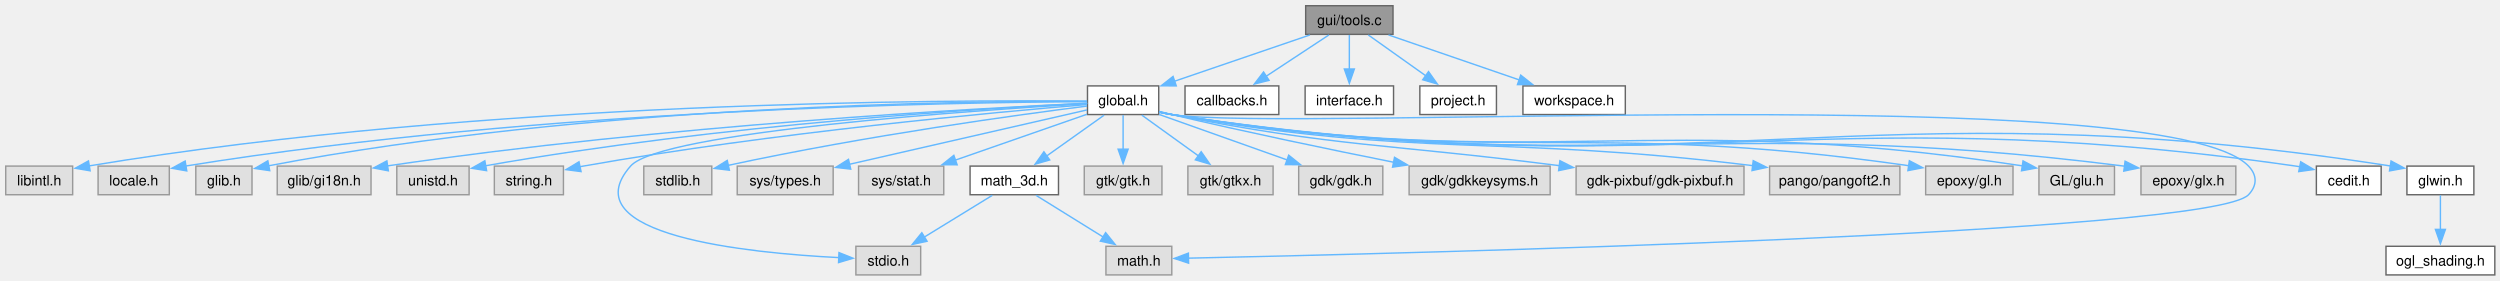
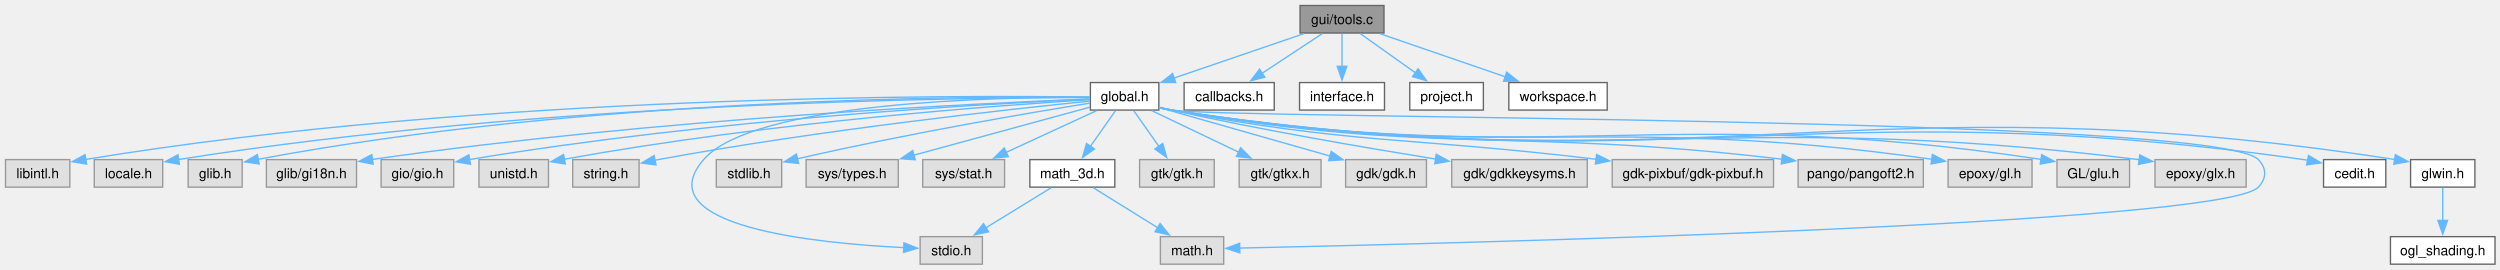
- <svg xmlns="http://www.w3.org/2000/svg" xmlns:xlink="http://www.w3.org/1999/xlink" width="1746pt" height="196pt" viewBox="0.00 0.00 1746.00 196.00">
+ <svg xmlns="http://www.w3.org/2000/svg" xmlns:xlink="http://www.w3.org/1999/xlink" width="1817pt" height="196pt" viewBox="0.00 0.00 1817.00 196.00">
  <g id="graph0" class="graph" transform="scale(1 1) rotate(0) translate(4 192)">
    <g id="Node000001" class="node">
      <g id="a_Node000001">
        <a xlink:title="Callbacks for the toolbox dialog.">
-           <polygon fill="#999999" stroke="#666666" points="968.88,-188 907.88,-188 907.88,-168 968.88,-168 968.88,-188" />
-           <text xml:space="preserve" text-anchor="middle" x="938.38" y="-174.5" font-family="Helvetica,sans-Serif" font-size="10.00">gui/tools.c</text>
+           <polygon fill="#999999" stroke="#666666" points="1001.88,-188 940.88,-188 940.88,-168 1001.88,-168 1001.88,-188" />
+           <text xml:space="preserve" text-anchor="middle" x="971.38" y="-174.5" font-family="Helvetica,sans-Serif" font-size="10.00">gui/tools.c</text>
        </a>
      </g>
    </g>
    <g id="Node000002" class="node">
      <g id="a_Node000002">
        <a xlink:href="../../d2/d49/global_8h.html" target="_top" xlink:title="Global variable declarations   Global convenience function declarations   Global data structure defin...">
-           <polygon fill="white" stroke="#666666" points="805.25,-132 755.5,-132 755.5,-112 805.25,-112 805.25,-132" />
-           <text xml:space="preserve" text-anchor="middle" x="780.38" y="-118.5" font-family="Helvetica,sans-Serif" font-size="10.00">global.h</text>
+           <polygon fill="white" stroke="#666666" points="838.25,-132 788.5,-132 788.5,-112 838.25,-112 838.25,-132" />
+           <text xml:space="preserve" text-anchor="middle" x="813.38" y="-118.5" font-family="Helvetica,sans-Serif" font-size="10.00">global.h</text>
        </a>
      </g>
    </g>
    <g id="edge1_Node000001_Node000002" class="edge">
      <g id="a_edge1_Node000001_Node000002">
        <a xlink:title=" ">
-           <path fill="none" stroke="#63b8ff" d="M910.85,-167.59C884.63,-158.63 845,-145.09 816.29,-135.28" />
-           <polygon fill="#63b8ff" stroke="#63b8ff" points="817.52,-132 806.93,-132.08 815.26,-138.62 817.52,-132" />
+           <path fill="none" stroke="#63b8ff" d="M943.85,-167.59C917.63,-158.63 878,-145.09 849.29,-135.28" />
+           <polygon fill="#63b8ff" stroke="#63b8ff" points="850.52,-132 839.93,-132.08 848.26,-138.62 850.52,-132" />
+         </a>
+       </g>
+     </g>
+     <g id="Node000028" class="node">
+       <g id="a_Node000028">
+         <a xlink:href="../../dd/d49/callbacks_8h.html" target="_top" xlink:title="Callback declarations for main window.">
+           <polygon fill="white" stroke="#666666" points="922.12,-132 856.62,-132 856.62,-112 922.12,-112 922.12,-132" />
+           <text xml:space="preserve" text-anchor="middle" x="889.38" y="-118.5" font-family="Helvetica,sans-Serif" font-size="10.00">callbacks.h</text>
+         </a>
+       </g>
+     </g>
+     <g id="edge29_Node000001_Node000028" class="edge">
+       <g id="a_edge29_Node000001_Node000028">
+         <a xlink:title=" ">
+           <path fill="none" stroke="#63b8ff" d="M957.09,-167.59C944.94,-159.59 927.24,-147.93 912.98,-138.54" />
+           <polygon fill="#63b8ff" stroke="#63b8ff" points="915.31,-135.89 905.03,-133.31 911.46,-141.73 915.31,-135.89" />
+         </a>
+       </g>
+     </g>
+     <g id="Node000029" class="node">
+       <g id="a_Node000029">
+         <a xlink:href="../../d4/da9/interface_8h.html" target="_top" xlink:title="Messaging function declarations.">
+           <polygon fill="white" stroke="#666666" points="1002.25,-132 940.5,-132 940.5,-112 1002.25,-112 1002.25,-132" />
+           <text xml:space="preserve" text-anchor="middle" x="971.38" y="-118.5" font-family="Helvetica,sans-Serif" font-size="10.00">interface.h</text>
+         </a>
+       </g>
+     </g>
+     <g id="edge30_Node000001_Node000029" class="edge">
+       <g id="a_edge30_Node000001_Node000029">
+         <a xlink:title=" ">
+           <path fill="none" stroke="#63b8ff" d="M971.38,-167.59C971.38,-161.01 971.38,-151.96 971.38,-143.73" />
+           <polygon fill="#63b8ff" stroke="#63b8ff" points="974.88,-143.81 971.38,-133.81 967.88,-143.81 974.88,-143.81" />
+         </a>
+       </g>
+     </g>
+     <g id="Node000030" class="node">
+       <g id="a_Node000030">
+         <a xlink:href="../../dc/d8d/project_8h.html" target="_top" xlink:title="Function declarations for reading atomes project file   Function declarations for saving atomes proje...">
+           <polygon fill="white" stroke="#666666" points="1074.12,-132 1020.62,-132 1020.62,-112 1074.12,-112 1074.12,-132" />
+           <text xml:space="preserve" text-anchor="middle" x="1047.38" y="-118.5" font-family="Helvetica,sans-Serif" font-size="10.00">project.h</text>
+         </a>
+       </g>
+     </g>
+     <g id="edge31_Node000001_Node000030" class="edge">
+       <g id="a_edge31_Node000001_Node000030">
+         <a xlink:title=" ">
+           <path fill="none" stroke="#63b8ff" d="M984.61,-167.59C995.66,-159.74 1011.66,-148.38 1024.73,-139.09" />
+           <polygon fill="#63b8ff" stroke="#63b8ff" points="1026.68,-142 1032.8,-133.36 1022.62,-136.3 1026.68,-142" />
+         </a>
+       </g>
+     </g>
+     <g id="Node000031" class="node">
+       <g id="a_Node000031">
+         <a xlink:href="../../d4/de6/workspace_8h.html" target="_top" xlink:title="Function declarations for workspace managment.">
+           <polygon fill="white" stroke="#666666" points="1164.12,-132 1092.62,-132 1092.62,-112 1164.12,-112 1164.12,-132" />
+           <text xml:space="preserve" text-anchor="middle" x="1128.38" y="-118.5" font-family="Helvetica,sans-Serif" font-size="10.00">workspace.h</text>
+         </a>
+       </g>
+     </g>
+     <g id="edge32_Node000001_Node000031" class="edge">
+       <g id="a_edge32_Node000001_Node000031">
+         <a xlink:title=" ">
+           <path fill="none" stroke="#63b8ff" d="M998.72,-167.59C1024.01,-158.9 1061.83,-145.89 1090.11,-136.16" />
+           <polygon fill="#63b8ff" stroke="#63b8ff" points="1091.07,-139.53 1099.38,-132.97 1088.79,-132.91 1091.07,-139.53" />
+         </a>
+       </g>
+     </g>
+     <g id="Node000003" class="node">
+       <g id="a_Node000003">
+         <a xlink:title=" ">
+           <polygon fill="#e0e0e0" stroke="#999999" points="46.75,-76 0,-76 0,-56 46.75,-56 46.75,-76" />
+           <text xml:space="preserve" text-anchor="middle" x="23.38" y="-62.5" font-family="Helvetica,sans-Serif" font-size="10.00">libintl.h</text>
+         </a>
+       </g>
+     </g>
+     <g id="edge2_Node000002_Node000003" class="edge">
+       <g id="a_edge2_Node000002_Node000003">
+         <a xlink:title=" ">
+           <path fill="none" stroke="#63b8ff" d="M788.29,-121.45C693.61,-122.77 348.98,-123.89 58.2,-76.13" />
+           <polygon fill="#63b8ff" stroke="#63b8ff" points="58.94,-72.7 48.5,-74.51 57.79,-79.61 58.94,-72.7" />
+         </a>
+       </g>
+     </g>
+     <g id="Node000004" class="node">
+       <g id="a_Node000004">
+         <a xlink:title=" ">
+           <polygon fill="#e0e0e0" stroke="#999999" points="114.25,-76 64.5,-76 64.5,-56 114.25,-56 114.25,-76" />
+           <text xml:space="preserve" text-anchor="middle" x="89.38" y="-62.5" font-family="Helvetica,sans-Serif" font-size="10.00">locale.h</text>
+         </a>
+       </g>
+     </g>
+     <g id="edge3_Node000002_Node000004" class="edge">
+       <g id="a_edge3_Node000002_Node000004">
+         <a xlink:title=" ">
+           <path fill="none" stroke="#63b8ff" d="M788.11,-121.11C698.77,-121.13 389.4,-118.09 125.84,-76.07" />
+           <polygon fill="#63b8ff" stroke="#63b8ff" points="126.43,-72.62 116,-74.48 125.31,-79.53 126.43,-72.62" />
+         </a>
+       </g>
+     </g>
+     <g id="Node000005" class="node">
+       <g id="a_Node000005">
+         <a xlink:title=" ">
+           <polygon fill="#e0e0e0" stroke="#999999" points="172,-76 132.75,-76 132.75,-56 172,-56 172,-76" />
+           <text xml:space="preserve" text-anchor="middle" x="152.38" y="-62.5" font-family="Helvetica,sans-Serif" font-size="10.00">glib.h</text>
+         </a>
+       </g>
+     </g>
+     <g id="edge4_Node000002_Node000005" class="edge">
+       <g id="a_edge4_Node000002_Node000005">
+         <a xlink:title=" ">
+           <path fill="none" stroke="#63b8ff" d="M788.06,-121.36C703.32,-122.13 421.91,-121.05 183.38,-76.18" />
+           <polygon fill="#63b8ff" stroke="#63b8ff" points="184.38,-72.8 173.9,-74.36 183.06,-79.68 184.38,-72.8" />
+         </a>
+       </g>
+     </g>
+     <g id="Node000006" class="node">
+       <g id="a_Node000006">
+         <a xlink:title=" ">
+           <polygon fill="#e0e0e0" stroke="#999999" points="255.12,-76 189.62,-76 189.62,-56 255.12,-56 255.12,-76" />
+           <text xml:space="preserve" text-anchor="middle" x="222.38" y="-62.5" font-family="Helvetica,sans-Serif" font-size="10.00">glib/gi18n.h</text>
+         </a>
+       </g>
+     </g>
+     <g id="edge5_Node000002_Node000006" class="edge">
+       <g id="a_edge5_Node000002_Node000006">
+         <a xlink:title=" ">
+           <path fill="none" stroke="#63b8ff" d="M788.07,-120.09C711.2,-117.08 473.5,-105.98 266.4,-76.1" />
+           <polygon fill="#63b8ff" stroke="#63b8ff" points="267.22,-72.68 256.81,-74.7 266.2,-79.61 267.22,-72.68" />
+         </a>
+       </g>
+     </g>
+     <g id="Node000007" class="node">
+       <g id="a_Node000007">
+         <a xlink:title=" ">
+           <polygon fill="#e0e0e0" stroke="#999999" points="325.75,-76 273,-76 273,-56 325.75,-56 325.75,-76" />
+           <text xml:space="preserve" text-anchor="middle" x="299.38" y="-62.5" font-family="Helvetica,sans-Serif" font-size="10.00">gio/gio.h</text>
+         </a>
+       </g>
+     </g>
+     <g id="edge6_Node000002_Node000007" class="edge">
+       <g id="a_edge6_Node000002_Node000007">
+         <a xlink:title=" ">
+           <path fill="none" stroke="#63b8ff" d="M788.06,-119.97C717.99,-116.82 515.42,-105.8 337.18,-76.03" />
+           <polygon fill="#63b8ff" stroke="#63b8ff" points="337.95,-72.61 327.51,-74.39 336.78,-79.51 337.95,-72.61" />
+         </a>
+       </g>
+     </g>
+     <g id="Node000008" class="node">
+       <g id="a_Node000008">
+         <a xlink:title=" ">
+           <polygon fill="#e0e0e0" stroke="#999999" points="394.62,-76 344.12,-76 344.12,-56 394.62,-56 394.62,-76" />
+           <text xml:space="preserve" text-anchor="middle" x="369.38" y="-62.5" font-family="Helvetica,sans-Serif" font-size="10.00">unistd.h</text>
+         </a>
+       </g>
+     </g>
+     <g id="edge7_Node000002_Node000008" class="edge">
+       <g id="a_edge7_Node000002_Node000008">
+         <a xlink:title=" ">
+           <path fill="none" stroke="#63b8ff" d="M788.23,-119.55C725.36,-115.66 556.22,-103.48 406.13,-76.27" />
+           <polygon fill="#63b8ff" stroke="#63b8ff" points="406.86,-72.84 396.39,-74.47 405.59,-79.73 406.86,-72.84" />
+         </a>
+       </g>
+     </g>
+     <g id="Node000009" class="node">
+       <g id="a_Node000009">
+         <a xlink:title=" ">
+           <polygon fill="#e0e0e0" stroke="#999999" points="460.5,-76 412.25,-76 412.25,-56 460.5,-56 460.5,-76" />
+           <text xml:space="preserve" text-anchor="middle" x="436.38" y="-62.5" font-family="Helvetica,sans-Serif" font-size="10.00">string.h</text>
+         </a>
+       </g>
+     </g>
+     <g id="edge8_Node000002_Node000009" class="edge">
+       <g id="a_edge8_Node000002_Node000009">
+         <a xlink:title=" ">
+           <path fill="none" stroke="#63b8ff" d="M788.15,-118.53C731.67,-112.81 590.86,-97.47 474.38,-76 473.55,-75.85 472.72,-75.69 471.88,-75.53" />
+           <polygon fill="#63b8ff" stroke="#63b8ff" points="472.82,-72.15 462.31,-73.49 471.36,-78.99 472.82,-72.15" />
+         </a>
+       </g>
+     </g>
+     <g id="Node000010" class="node">
+       <g id="a_Node000010">
+         <a xlink:title=" ">
+           <polygon fill="#e0e0e0" stroke="#999999" points="710,-20 664.75,-20 664.75,0 710,0 710,-20" />
+           <text xml:space="preserve" text-anchor="middle" x="687.38" y="-6.5" font-family="Helvetica,sans-Serif" font-size="10.00">stdio.h</text>
+         </a>
+       </g>
+     </g>
+     <g id="edge9_Node000002_Node000010" class="edge">
+       <g id="a_edge9_Node000002_Node000010">
+         <a xlink:title=" ">
+           <path fill="none" stroke="#63b8ff" d="M788.03,-121.31C721.35,-121.52 543.7,-118.06 507.38,-76 465.35,-27.34 589.73,-15.1 652.94,-12.03" />
+           <polygon fill="#63b8ff" stroke="#63b8ff" points="652.98,-15.53 662.83,-11.61 652.69,-8.54 652.98,-15.53" />
+         </a>
+       </g>
+     </g>
+     <g id="Node000011" class="node">
+       <g id="a_Node000011">
+         <a xlink:title=" ">
+           <polygon fill="#e0e0e0" stroke="#999999" points="564.12,-76 516.62,-76 516.62,-56 564.12,-56 564.12,-76" />
+           <text xml:space="preserve" text-anchor="middle" x="540.38" y="-62.5" font-family="Helvetica,sans-Serif" font-size="10.00">stdlib.h</text>
+         </a>
+       </g>
+     </g>
+     <g id="edge10_Node000002_Node000011" class="edge">
+       <g id="a_edge10_Node000002_Node000011">
+         <a xlink:title=" ">
+           <path fill="none" stroke="#63b8ff" d="M788.24,-117.07C746.13,-110.32 658.47,-95.58 575.56,-76.6" />
+           <polygon fill="#63b8ff" stroke="#63b8ff" points="576.43,-73.21 565.9,-74.36 574.85,-80.03 576.43,-73.21" />
+         </a>
+       </g>
+     </g>
+     <g id="Node000012" class="node">
+       <g id="a_Node000012">
+         <a xlink:title=" ">
+           <polygon fill="#e0e0e0" stroke="#999999" points="648.88,-76 581.88,-76 581.88,-56 648.88,-56 648.88,-76" />
+           <text xml:space="preserve" text-anchor="middle" x="615.38" y="-62.5" font-family="Helvetica,sans-Serif" font-size="10.00">sys/types.h</text>
+         </a>
+       </g>
+     </g>
+     <g id="edge11_Node000002_Node000012" class="edge">
+       <g id="a_edge11_Node000002_Node000012">
+         <a xlink:title=" ">
+           <path fill="none" stroke="#63b8ff" d="M788.3,-114.16C756.12,-105.39 699.74,-90.01 660.13,-79.21" />
+           <polygon fill="#63b8ff" stroke="#63b8ff" points="661.21,-75.87 650.64,-76.62 659.37,-82.63 661.21,-75.87" />
+         </a>
+       </g>
+     </g>
+     <g id="Node000013" class="node">
+       <g id="a_Node000013">
+         <a xlink:title=" ">
+           <polygon fill="#e0e0e0" stroke="#999999" points="726.12,-76 666.62,-76 666.62,-56 726.12,-56 726.12,-76" />
+           <text xml:space="preserve" text-anchor="middle" x="696.38" y="-62.5" font-family="Helvetica,sans-Serif" font-size="10.00">sys/stat.h</text>
+         </a>
+       </g>
+     </g>
+     <g id="edge12_Node000002_Node000013" class="edge">
+       <g id="a_edge12_Node000002_Node000013">
+         <a xlink:title=" ">
+           <path fill="none" stroke="#63b8ff" d="M793,-111.59C774.82,-103.21 747.95,-90.8 727.16,-81.21" />
+           <polygon fill="#63b8ff" stroke="#63b8ff" points="728.83,-78.13 718.29,-77.11 725.9,-84.48 728.83,-78.13" />
+         </a>
+       </g>
+     </g>
+     <g id="Node000014" class="node">
+       <g id="a_Node000014">
+         <a xlink:title=" ">
+           <polygon fill="#e0e0e0" stroke="#999999" points="885.38,-20 839.38,-20 839.38,0 885.38,0 885.38,-20" />
+           <text xml:space="preserve" text-anchor="middle" x="862.38" y="-6.5" font-family="Helvetica,sans-Serif" font-size="10.00">math.h</text>
+         </a>
+       </g>
+     </g>
+     <g id="edge13_Node000002_Node000014" class="edge">
+       <g id="a_edge13_Node000002_Node000014">
+         <a xlink:title=" ">
+           <path fill="none" stroke="#63b8ff" d="M838.5,-113.71C841.47,-113.04 844.48,-112.44 847.38,-112 890.8,-105.34 1607.02,-107.77 1637.38,-76 1643.52,-69.57 1643.48,-62.46 1637.38,-56 1611.62,-28.71 1043.99,-14.84 896.92,-11.7" />
+           <polygon fill="#63b8ff" stroke="#63b8ff" points="897.12,-8.2 887.05,-11.49 896.97,-15.2 897.12,-8.2" />
+         </a>
+       </g>
+     </g>
+     <g id="Node000015" class="node">
+       <g id="a_Node000015">
+         <a xlink:title=" ">
+           <polygon fill="#e0e0e0" stroke="#999999" points="878.5,-76 824.25,-76 824.25,-56 878.5,-56 878.5,-76" />
+           <text xml:space="preserve" text-anchor="middle" x="851.38" y="-62.5" font-family="Helvetica,sans-Serif" font-size="10.00">gtk/gtk.h</text>
+         </a>
+       </g>
+     </g>
+     <g id="edge14_Node000002_Node000015" class="edge">
+       <g id="a_edge14_Node000002_Node000015">
+         <a xlink:title=" ">
+           <path fill="none" stroke="#63b8ff" d="M819.99,-111.59C825.06,-104.39 832.21,-94.23 838.4,-85.43" />
+           <polygon fill="#63b8ff" stroke="#63b8ff" points="841.07,-87.73 843.96,-77.54 835.34,-83.7 841.07,-87.73" />
+         </a>
+       </g>
+     </g>
+     <g id="Node000016" class="node">
+       <g id="a_Node000016">
+         <a xlink:title=" ">
+           <polygon fill="#e0e0e0" stroke="#999999" points="956.12,-76 896.62,-76 896.62,-56 956.12,-56 956.12,-76" />
+           <text xml:space="preserve" text-anchor="middle" x="926.38" y="-62.5" font-family="Helvetica,sans-Serif" font-size="10.00">gtk/gtkx.h</text>
+         </a>
+       </g>
+     </g>
+     <g id="edge15_Node000002_Node000016" class="edge">
+       <g id="a_edge15_Node000002_Node000016">
+         <a xlink:title=" ">
+           <path fill="none" stroke="#63b8ff" d="M833.06,-111.59C850.53,-103.24 876.33,-90.92 896.37,-81.34" />
+           <polygon fill="#63b8ff" stroke="#63b8ff" points="897.66,-84.6 905.17,-77.13 894.64,-78.29 897.66,-84.6" />
+         </a>
+       </g>
+     </g>
+     <g id="Node000017" class="node">
+       <g id="a_Node000017">
+         <a xlink:title=" ">
+           <polygon fill="#e0e0e0" stroke="#999999" points="1032.75,-76 974,-76 974,-56 1032.75,-56 1032.75,-76" />
+           <text xml:space="preserve" text-anchor="middle" x="1003.38" y="-62.5" font-family="Helvetica,sans-Serif" font-size="10.00">gdk/gdk.h</text>
+         </a>
+       </g>
+     </g>
+     <g id="edge16_Node000002_Node000017" class="edge">
+       <g id="a_edge16_Node000002_Node000017">
+         <a xlink:title=" ">
+           <path fill="none" stroke="#63b8ff" d="M838.61,-113.83C870.39,-104.79 925.41,-89.16 963.06,-78.46" />
+           <polygon fill="#63b8ff" stroke="#63b8ff" points="963.54,-81.96 972.2,-75.86 961.63,-75.23 963.54,-81.96" />
+         </a>
+       </g>
+     </g>
+     <g id="Node000018" class="node">
+       <g id="a_Node000018">
+         <a xlink:title=" ">
+           <polygon fill="#e0e0e0" stroke="#999999" points="1149.62,-76 1051.12,-76 1051.12,-56 1149.62,-56 1149.62,-76" />
+           <text xml:space="preserve" text-anchor="middle" x="1100.38" y="-62.5" font-family="Helvetica,sans-Serif" font-size="10.00">gdk/gdkkeysyms.h</text>
+         </a>
+       </g>
+     </g>
+     <g id="edge17_Node000002_Node000018" class="edge">
+       <g id="a_edge17_Node000002_Node000018">
+         <a xlink:title=" ">
+           <path fill="none" stroke="#63b8ff" d="M838.57,-114.08C841.53,-113.34 844.51,-112.63 847.38,-112 912.58,-97.6 988.03,-84.65 1039.45,-76.39" />
+           <polygon fill="#63b8ff" stroke="#63b8ff" points="1039.87,-79.86 1049.19,-74.83 1038.77,-72.95 1039.87,-79.86" />
+         </a>
+       </g>
+     </g>
+     <g id="Node000019" class="node">
+       <g id="a_Node000019">
+         <a xlink:title=" ">
+           <polygon fill="#e0e0e0" stroke="#999999" points="1285,-76 1167.75,-76 1167.75,-56 1285,-56 1285,-76" />
+           <text xml:space="preserve" text-anchor="middle" x="1226.38" y="-62.5" font-family="Helvetica,sans-Serif" font-size="10.00">gdk-pixbuf/gdk-pixbuf.h</text>
+         </a>
+       </g>
+     </g>
+     <g id="edge18_Node000002_Node000019" class="edge">
+       <g id="a_edge18_Node000002_Node000019">
+         <a xlink:title=" ">
+           <path fill="none" stroke="#63b8ff" d="M838.53,-113.91C841.5,-113.2 844.5,-112.54 847.38,-112 980.49,-86.81 1018.31,-92.78 1156,-76.26" />
+           <polygon fill="#63b8ff" stroke="#63b8ff" points="1156.41,-79.73 1165.91,-75.05 1155.56,-72.79 1156.41,-79.73" />
+         </a>
+       </g>
+     </g>
+     <g id="Node000020" class="node">
+       <g id="a_Node000020">
+         <a xlink:title=" ">
+           <polygon fill="#e0e0e0" stroke="#999999" points="1393.88,-76 1302.88,-76 1302.88,-56 1393.88,-56 1393.88,-76" />
+           <text xml:space="preserve" text-anchor="middle" x="1348.38" y="-62.5" font-family="Helvetica,sans-Serif" font-size="10.00">pango/pangoft2.h</text>
+         </a>
+       </g>
+     </g>
+     <g id="edge19_Node000002_Node000020" class="edge">
+       <g id="a_edge19_Node000002_Node000020">
+         <a xlink:title=" ">
+           <path fill="none" stroke="#63b8ff" d="M838.52,-113.81C841.49,-113.12 844.49,-112.49 847.38,-112 1040.18,-78.99 1094.56,-99.61 1291.15,-76.3" />
+           <polygon fill="#63b8ff" stroke="#63b8ff" points="1291.45,-79.78 1300.95,-75.11 1290.61,-72.84 1291.45,-79.78" />
+         </a>
+       </g>
+     </g>
+     <g id="Node000021" class="node">
+       <g id="a_Node000021">
+         <a xlink:title=" ">
+           <polygon fill="#e0e0e0" stroke="#999999" points="1472.88,-76 1411.88,-76 1411.88,-56 1472.88,-56 1472.88,-76" />
+           <text xml:space="preserve" text-anchor="middle" x="1442.38" y="-62.5" font-family="Helvetica,sans-Serif" font-size="10.00">epoxy/gl.h</text>
+         </a>
+       </g>
+     </g>
+     <g id="edge20_Node000002_Node000021" class="edge">
+       <g id="a_edge20_Node000002_Node000021">
+         <a xlink:title=" ">
+           <path fill="none" stroke="#63b8ff" d="M838.51,-113.77C841.48,-113.08 844.48,-112.47 847.38,-112 1088.07,-72.73 1156.31,-110.77 1400.02,-76.27" />
+           <polygon fill="#63b8ff" stroke="#63b8ff" points="1400.49,-79.74 1409.88,-74.85 1399.49,-72.81 1400.49,-79.74" />
+         </a>
+       </g>
+     </g>
+     <g id="Node000022" class="node">
+       <g id="a_Node000022">
+         <a xlink:title=" ">
+           <polygon fill="#e0e0e0" stroke="#999999" points="1543.75,-76 1491,-76 1491,-56 1543.75,-56 1543.75,-76" />
+           <text xml:space="preserve" text-anchor="middle" x="1517.38" y="-62.5" font-family="Helvetica,sans-Serif" font-size="10.00">GL/glu.h</text>
+         </a>
+       </g>
+     </g>
+     <g id="edge21_Node000002_Node000022" class="edge">
+       <g id="a_edge21_Node000002_Node000022">
+         <a xlink:title=" ">
+           <path fill="none" stroke="#63b8ff" d="M838.5,-113.74C841.48,-113.06 844.48,-112.46 847.38,-112 1122.86,-68.19 1201,-118.06 1479.46,-76.15" />
+           <polygon fill="#63b8ff" stroke="#63b8ff" points="1479.88,-79.63 1489.24,-74.65 1478.82,-72.71 1479.88,-79.63" />
+         </a>
+       </g>
+     </g>
+     <g id="Node000023" class="node">
+       <g id="a_Node000023">
+         <a xlink:title=" ">
+           <polygon fill="#e0e0e0" stroke="#999999" points="1628.5,-76 1562.25,-76 1562.25,-56 1628.5,-56 1628.5,-76" />
+           <text xml:space="preserve" text-anchor="middle" x="1595.38" y="-62.5" font-family="Helvetica,sans-Serif" font-size="10.00">epoxy/glx.h</text>
+         </a>
+       </g>
+     </g>
+     <g id="edge22_Node000002_Node000023" class="edge">
+       <g id="a_edge22_Node000002_Node000023">
+         <a xlink:title=" ">
+           <path fill="none" stroke="#63b8ff" d="M838.5,-113.73C841.47,-113.05 844.48,-112.45 847.38,-112 1153.73,-64.16 1239.23,-115.04 1550.94,-75.92" />
+           <polygon fill="#63b8ff" stroke="#63b8ff" points="1551.15,-79.42 1560.63,-74.68 1550.26,-72.48 1551.15,-79.42" />
+         </a>
+       </g>
+     </g>
+     <g id="Node000024" class="node">
+       <g id="a_Node000024">
+         <a xlink:href="../../dc/db0/math__3d_8h.html" target="_top" xlink:title="Functions for OpenGL math.">
+           <polygon fill="white" stroke="#666666" points="806.25,-76 744.5,-76 744.5,-56 806.25,-56 806.25,-76" />
+           <text xml:space="preserve" text-anchor="middle" x="775.38" y="-62.5" font-family="Helvetica,sans-Serif" font-size="10.00">math_3d.h</text>
+         </a>
+       </g>
+     </g>
+     <g id="edge23_Node000002_Node000024" class="edge">
+       <g id="a_edge23_Node000002_Node000024">
+         <a xlink:title=" ">
+           <path fill="none" stroke="#63b8ff" d="M806.76,-111.59C801.69,-104.39 794.54,-94.23 788.35,-85.43" />
+           <polygon fill="#63b8ff" stroke="#63b8ff" points="791.41,-83.7 782.79,-77.54 785.68,-87.73 791.41,-83.7" />
+         </a>
+       </g>
+     </g>
+     <g id="Node000025" class="node">
+       <g id="a_Node000025">
+         <a xlink:href="../../d7/d21/cedit_8h.html" target="_top" xlink:title="Variable declarations for the curve layout edition window.">
+           <polygon fill="white" stroke="#666666" points="1730,-76 1684.75,-76 1684.75,-56 1730,-56 1730,-76" />
+           <text xml:space="preserve" text-anchor="middle" x="1707.38" y="-62.5" font-family="Helvetica,sans-Serif" font-size="10.00">cedit.h</text>
+         </a>
+       </g>
+     </g>
+     <g id="edge26_Node000002_Node000025" class="edge">
+       <g id="a_edge26_Node000002_Node000025">
+         <a xlink:title=" ">
+           <path fill="none" stroke="#63b8ff" d="M838.5,-113.71C841.47,-113.03 844.48,-112.44 847.38,-112 1209.32,-56.84 1307.89,-127.51 1670.38,-76 1671.38,-75.86 1672.39,-75.7 1673.41,-75.53" />
+           <polygon fill="#63b8ff" stroke="#63b8ff" points="1673.82,-79.02 1682.93,-73.62 1672.44,-72.16 1673.82,-79.02" />
+         </a>
+       </g>
+     </g>
+     <g id="Node000026" class="node">
+       <g id="a_Node000026">
+         <a xlink:href="../../da/d7e/glwin_8h.html" target="_top" xlink:title="Variable declarations related the OpenGL window   Data structure declarations related the OpenGL wind...">
+           <polygon fill="white" stroke="#666666" points="1794.75,-76 1748,-76 1748,-56 1794.75,-56 1794.75,-76" />
+           <text xml:space="preserve" text-anchor="middle" x="1771.38" y="-62.5" font-family="Helvetica,sans-Serif" font-size="10.00">glwin.h</text>
+         </a>
+       </g>
+     </g>
+     <g id="edge27_Node000002_Node000026" class="edge">
+       <g id="a_edge27_Node000002_Node000026">
+         <a xlink:title=" ">
+           <path fill="none" stroke="#63b8ff" d="M838.5,-113.7C841.47,-113.03 844.48,-112.44 847.38,-112 1235.98,-53.45 1345.42,-136.53 1736.39,-76.09" />
+           <polygon fill="#63b8ff" stroke="#63b8ff" points="1736.92,-79.55 1746.25,-74.55 1735.83,-72.64 1736.92,-79.55" />
+         </a>
+       </g>
+     </g>
+     <g id="edge25_Node000024_Node000010" class="edge">
+       <g id="a_edge25_Node000024_Node000010">
+         <a xlink:title=" ">
+           <path fill="none" stroke="#63b8ff" d="M760.05,-55.59C746.88,-47.51 727.64,-35.71 712.27,-26.27" />
+           <polygon fill="#63b8ff" stroke="#63b8ff" points="714.47,-23.52 704.11,-21.27 710.81,-29.48 714.47,-23.52" />
+         </a>
+       </g>
+     </g>
+     <g id="edge24_Node000024_Node000014" class="edge">
+       <g id="a_edge24_Node000024_Node000014">
+         <a xlink:title=" ">
+           <path fill="none" stroke="#63b8ff" d="M790.53,-55.59C803.42,-47.59 822.21,-35.93 837.33,-26.54" />
+           <polygon fill="#63b8ff" stroke="#63b8ff" points="839.17,-29.53 845.82,-21.28 835.47,-23.58 839.17,-29.53" />
        </a>
      </g>
    </g>
    <g id="Node000027" class="node">
      <g id="a_Node000027">
-         <a xlink:href="../../dd/d49/callbacks_8h.html" target="_top" xlink:title="Callback declarations for main window.">
-           <polygon fill="white" stroke="#666666" points="889.12,-132 823.62,-132 823.62,-112 889.12,-112 889.12,-132" />
-           <text xml:space="preserve" text-anchor="middle" x="856.38" y="-118.5" font-family="Helvetica,sans-Serif" font-size="10.00">callbacks.h</text>
-         </a>
-       </g>
-     </g>
-     <g id="edge28_Node000001_Node000027" class="edge">
-       <g id="a_edge28_Node000001_Node000027">
-         <a xlink:title=" ">
-           <path fill="none" stroke="#63b8ff" d="M924.09,-167.59C911.94,-159.59 894.24,-147.93 879.98,-138.54" />
-           <polygon fill="#63b8ff" stroke="#63b8ff" points="882.31,-135.89 872.03,-133.31 878.46,-141.73 882.31,-135.89" />
-         </a>
-       </g>
-     </g>
-     <g id="Node000028" class="node">
-       <g id="a_Node000028">
-         <a xlink:href="../../d4/da9/interface_8h.html" target="_top" xlink:title="Messaging function declarations.">
-           <polygon fill="white" stroke="#666666" points="969.25,-132 907.5,-132 907.5,-112 969.25,-112 969.25,-132" />
-           <text xml:space="preserve" text-anchor="middle" x="938.38" y="-118.5" font-family="Helvetica,sans-Serif" font-size="10.00">interface.h</text>
-         </a>
-       </g>
-     </g>
-     <g id="edge29_Node000001_Node000028" class="edge">
-       <g id="a_edge29_Node000001_Node000028">
-         <a xlink:title=" ">
-           <path fill="none" stroke="#63b8ff" d="M938.38,-167.59C938.38,-161.01 938.38,-151.96 938.38,-143.73" />
-           <polygon fill="#63b8ff" stroke="#63b8ff" points="941.88,-143.81 938.38,-133.81 934.88,-143.81 941.88,-143.81" />
-         </a>
-       </g>
-     </g>
-     <g id="Node000029" class="node">
-       <g id="a_Node000029">
-         <a xlink:href="../../dc/d8d/project_8h.html" target="_top" xlink:title="Function declarations for reading atomes project file   Function declarations for saving atomes proje...">
-           <polygon fill="white" stroke="#666666" points="1041.12,-132 987.62,-132 987.62,-112 1041.12,-112 1041.12,-132" />
-           <text xml:space="preserve" text-anchor="middle" x="1014.38" y="-118.5" font-family="Helvetica,sans-Serif" font-size="10.00">project.h</text>
-         </a>
-       </g>
-     </g>
-     <g id="edge30_Node000001_Node000029" class="edge">
-       <g id="a_edge30_Node000001_Node000029">
-         <a xlink:title=" ">
-           <path fill="none" stroke="#63b8ff" d="M951.61,-167.59C962.66,-159.74 978.66,-148.38 991.73,-139.09" />
-           <polygon fill="#63b8ff" stroke="#63b8ff" points="993.68,-142 999.8,-133.36 989.62,-136.3 993.68,-142" />
-         </a>
-       </g>
-     </g>
-     <g id="Node000030" class="node">
-       <g id="a_Node000030">
-         <a xlink:href="../../d4/de6/workspace_8h.html" target="_top" xlink:title="Function declarations for workspace managment.">
-           <polygon fill="white" stroke="#666666" points="1131.12,-132 1059.62,-132 1059.62,-112 1131.12,-112 1131.12,-132" />
-           <text xml:space="preserve" text-anchor="middle" x="1095.38" y="-118.5" font-family="Helvetica,sans-Serif" font-size="10.00">workspace.h</text>
-         </a>
-       </g>
-     </g>
-     <g id="edge31_Node000001_Node000030" class="edge">
-       <g id="a_edge31_Node000001_Node000030">
-         <a xlink:title=" ">
-           <path fill="none" stroke="#63b8ff" d="M965.72,-167.59C991.01,-158.9 1028.83,-145.89 1057.11,-136.16" />
-           <polygon fill="#63b8ff" stroke="#63b8ff" points="1058.07,-139.53 1066.38,-132.97 1055.79,-132.91 1058.07,-139.53" />
-         </a>
-       </g>
-     </g>
-     <g id="Node000003" class="node">
-       <g id="a_Node000003">
-         <a xlink:title=" ">
-           <polygon fill="#e0e0e0" stroke="#999999" points="46.75,-76 0,-76 0,-56 46.75,-56 46.75,-76" />
-           <text xml:space="preserve" text-anchor="middle" x="23.38" y="-62.5" font-family="Helvetica,sans-Serif" font-size="10.00">libintl.h</text>
-         </a>
-       </g>
-     </g>
-     <g id="edge2_Node000002_Node000003" class="edge">
-       <g id="a_edge2_Node000002_Node000003">
-         <a xlink:title=" ">
-           <path fill="none" stroke="#63b8ff" d="M755.11,-121.36C662.81,-122.27 335.22,-122 58.09,-76.12" />
-           <polygon fill="#63b8ff" stroke="#63b8ff" points="58.95,-72.71 48.51,-74.5 57.79,-79.61 58.95,-72.71" />
-         </a>
-       </g>
-     </g>
-     <g id="Node000004" class="node">
-       <g id="a_Node000004">
-         <a xlink:title=" ">
-           <polygon fill="#e0e0e0" stroke="#999999" points="114.25,-76 64.5,-76 64.5,-56 114.25,-56 114.25,-76" />
-           <text xml:space="preserve" text-anchor="middle" x="89.38" y="-62.5" font-family="Helvetica,sans-Serif" font-size="10.00">locale.h</text>
-         </a>
-       </g>
-     </g>
-     <g id="edge3_Node000002_Node000004" class="edge">
-       <g id="a_edge3_Node000002_Node000004">
-         <a xlink:title=" ">
-           <path fill="none" stroke="#63b8ff" d="M755.11,-120.99C668.53,-120.61 375.78,-116.34 125.64,-76.05" />
-           <polygon fill="#63b8ff" stroke="#63b8ff" points="126.44,-72.63 116,-74.47 125.31,-79.54 126.44,-72.63" />
-         </a>
-       </g>
-     </g>
-     <g id="Node000005" class="node">
-       <g id="a_Node000005">
-         <a xlink:title=" ">
-           <polygon fill="#e0e0e0" stroke="#999999" points="172,-76 132.75,-76 132.75,-56 172,-56 172,-76" />
-           <text xml:space="preserve" text-anchor="middle" x="152.38" y="-62.5" font-family="Helvetica,sans-Serif" font-size="10.00">glib.h</text>
-         </a>
-       </g>
-     </g>
-     <g id="edge4_Node000002_Node000005" class="edge">
-       <g id="a_edge4_Node000002_Node000005">
-         <a xlink:title=" ">
-           <path fill="none" stroke="#63b8ff" d="M755.23,-121.22C673.61,-121.51 408.75,-118.99 183.45,-76.2" />
-           <polygon fill="#63b8ff" stroke="#63b8ff" points="184.38,-72.82 173.9,-74.35 183.05,-79.69 184.38,-72.82" />
-         </a>
-       </g>
-     </g>
-     <g id="Node000006" class="node">
-       <g id="a_Node000006">
-         <a xlink:title=" ">
-           <polygon fill="#e0e0e0" stroke="#999999" points="255.12,-76 189.62,-76 189.62,-56 255.12,-56 255.12,-76" />
-           <text xml:space="preserve" text-anchor="middle" x="222.38" y="-62.5" font-family="Helvetica,sans-Serif" font-size="10.00">glib/gi18n.h</text>
-         </a>
-       </g>
-     </g>
-     <g id="edge5_Node000002_Node000006" class="edge">
-       <g id="a_edge5_Node000002_Node000006">
-         <a xlink:title=" ">
-           <path fill="none" stroke="#63b8ff" d="M755.01,-119.9C681.23,-116.48 460.2,-104.57 266.56,-76.14" />
-           <polygon fill="#63b8ff" stroke="#63b8ff" points="267.22,-72.7 256.82,-74.69 266.19,-79.62 267.22,-72.7" />
-         </a>
-       </g>
-     </g>
-     <g id="Node000007" class="node">
-       <g id="a_Node000007">
-         <a xlink:title=" ">
-           <polygon fill="#e0e0e0" stroke="#999999" points="323.62,-76 273.12,-76 273.12,-56 323.62,-56 323.62,-76" />
-           <text xml:space="preserve" text-anchor="middle" x="298.38" y="-62.5" font-family="Helvetica,sans-Serif" font-size="10.00">unistd.h</text>
-         </a>
-       </g>
-     </g>
-     <g id="edge6_Node000002_Node000007" class="edge">
-       <g id="a_edge6_Node000002_Node000007">
-         <a xlink:title=" ">
-           <path fill="none" stroke="#63b8ff" d="M755.41,-119.88C688.64,-116.61 500.3,-105.44 334.77,-76.17" />
-           <polygon fill="#63b8ff" stroke="#63b8ff" points="335.85,-72.81 325.39,-74.49 334.61,-79.7 335.85,-72.81" />
-         </a>
-       </g>
-     </g>
-     <g id="Node000008" class="node">
-       <g id="a_Node000008">
-         <a xlink:title=" ">
-           <polygon fill="#e0e0e0" stroke="#999999" points="389.5,-76 341.25,-76 341.25,-56 389.5,-56 389.5,-76" />
-           <text xml:space="preserve" text-anchor="middle" x="365.38" y="-62.5" font-family="Helvetica,sans-Serif" font-size="10.00">string.h</text>
-         </a>
-       </g>
-     </g>
-     <g id="edge7_Node000002_Node000008" class="edge">
-       <g id="a_edge7_Node000002_Node000008">
-         <a xlink:title=" ">
-           <path fill="none" stroke="#63b8ff" d="M755.08,-118.98C694.2,-113.91 534.8,-99.33 403.38,-76 402.55,-75.85 401.71,-75.7 400.87,-75.54" />
-           <polygon fill="#63b8ff" stroke="#63b8ff" points="401.81,-72.16 391.3,-73.53 400.37,-79.01 401.81,-72.16" />
-         </a>
-       </g>
-     </g>
-     <g id="Node000009" class="node">
-       <g id="a_Node000009">
-         <a xlink:title=" ">
-           <polygon fill="#e0e0e0" stroke="#999999" points="639,-20 593.75,-20 593.75,0 639,0 639,-20" />
-           <text xml:space="preserve" text-anchor="middle" x="616.38" y="-6.5" font-family="Helvetica,sans-Serif" font-size="10.00">stdio.h</text>
-         </a>
-       </g>
-     </g>
-     <g id="edge8_Node000002_Node000009" class="edge">
-       <g id="a_edge8_Node000002_Node000009">
-         <a xlink:title=" ">
-           <path fill="none" stroke="#63b8ff" d="M755.25,-119.6C679.53,-115.11 457.43,-99.99 436.38,-76 393.96,-27.67 518.54,-15.27 581.87,-12.09" />
-           <polygon fill="#63b8ff" stroke="#63b8ff" points="581.94,-15.59 591.78,-11.65 581.63,-8.6 581.94,-15.59" />
-         </a>
-       </g>
-     </g>
-     <g id="Node000010" class="node">
-       <g id="a_Node000010">
-         <a xlink:title=" ">
-           <polygon fill="#e0e0e0" stroke="#999999" points="493.12,-76 445.62,-76 445.62,-56 493.12,-56 493.12,-76" />
-           <text xml:space="preserve" text-anchor="middle" x="469.38" y="-62.5" font-family="Helvetica,sans-Serif" font-size="10.00">stdlib.h</text>
-         </a>
-       </g>
-     </g>
-     <g id="edge9_Node000002_Node000010" class="edge">
-       <g id="a_edge9_Node000002_Node000010">
-         <a xlink:title=" ">
-           <path fill="none" stroke="#63b8ff" d="M755.18,-117.92C707.82,-111.92 602.09,-97.53 504.37,-76.48" />
-           <polygon fill="#63b8ff" stroke="#63b8ff" points="505.41,-73.12 494.89,-74.4 503.91,-79.96 505.41,-73.12" />
-         </a>
-       </g>
-     </g>
-     <g id="Node000011" class="node">
-       <g id="a_Node000011">
-         <a xlink:title=" ">
-           <polygon fill="#e0e0e0" stroke="#999999" points="577.88,-76 510.88,-76 510.88,-56 577.88,-56 577.88,-76" />
-           <text xml:space="preserve" text-anchor="middle" x="544.38" y="-62.5" font-family="Helvetica,sans-Serif" font-size="10.00">sys/types.h</text>
-         </a>
-       </g>
-     </g>
-     <g id="edge10_Node000002_Node000011" class="edge">
-       <g id="a_edge10_Node000002_Node000011">
-         <a xlink:title=" ">
-           <path fill="none" stroke="#63b8ff" d="M755.12,-115.22C715.52,-106.16 638.26,-88.48 589.1,-77.23" />
-           <polygon fill="#63b8ff" stroke="#63b8ff" points="590.15,-73.88 579.62,-75.07 588.59,-80.71 590.15,-73.88" />
-         </a>
-       </g>
-     </g>
-     <g id="Node000012" class="node">
-       <g id="a_Node000012">
-         <a xlink:title=" ">
-           <polygon fill="#e0e0e0" stroke="#999999" points="655.12,-76 595.62,-76 595.62,-56 655.12,-56 655.12,-76" />
-           <text xml:space="preserve" text-anchor="middle" x="625.38" y="-62.5" font-family="Helvetica,sans-Serif" font-size="10.00">sys/stat.h</text>
-         </a>
-       </g>
-     </g>
-     <g id="edge11_Node000002_Node000012" class="edge">
-       <g id="a_edge11_Node000002_Node000012">
-         <a xlink:title=" ">
-           <path fill="none" stroke="#63b8ff" d="M755.13,-112.2C730.21,-103.52 691.81,-90.14 663.24,-80.19" />
-           <polygon fill="#63b8ff" stroke="#63b8ff" points="664.46,-76.91 653.87,-76.93 662.16,-83.52 664.46,-76.91" />
-         </a>
-       </g>
-     </g>
-     <g id="Node000013" class="node">
-       <g id="a_Node000013">
-         <a xlink:title=" ">
-           <polygon fill="#e0e0e0" stroke="#999999" points="814.38,-20 768.38,-20 768.38,0 814.38,0 814.38,-20" />
-           <text xml:space="preserve" text-anchor="middle" x="791.38" y="-6.5" font-family="Helvetica,sans-Serif" font-size="10.00">math.h</text>
-         </a>
-       </g>
-     </g>
-     <g id="edge12_Node000002_Node000013" class="edge">
-       <g id="a_edge12_Node000002_Node000013">
-         <a xlink:title=" ">
-           <path fill="none" stroke="#63b8ff" d="M805.5,-113.72C808.47,-113.04 811.48,-112.45 814.38,-112 897.05,-99.23 1508.66,-136.55 1566.38,-76 1572.51,-69.57 1572.48,-62.46 1566.38,-56 1540.62,-28.71 972.99,-14.84 825.92,-11.7" />
-           <polygon fill="#63b8ff" stroke="#63b8ff" points="826.12,-8.2 816.05,-11.49 825.97,-15.2 826.12,-8.2" />
-         </a>
-       </g>
-     </g>
-     <g id="Node000014" class="node">
-       <g id="a_Node000014">
-         <a xlink:title=" ">
-           <polygon fill="#e0e0e0" stroke="#999999" points="807.5,-76 753.25,-76 753.25,-56 807.5,-56 807.5,-76" />
-           <text xml:space="preserve" text-anchor="middle" x="780.38" y="-62.5" font-family="Helvetica,sans-Serif" font-size="10.00">gtk/gtk.h</text>
-         </a>
-       </g>
-     </g>
-     <g id="edge13_Node000002_Node000014" class="edge">
-       <g id="a_edge13_Node000002_Node000014">
-         <a xlink:title=" ">
-           <path fill="none" stroke="#63b8ff" d="M780.38,-111.59C780.38,-105.01 780.38,-95.96 780.38,-87.73" />
-           <polygon fill="#63b8ff" stroke="#63b8ff" points="783.88,-87.81 780.38,-77.81 776.88,-87.81 783.88,-87.81" />
-         </a>
-       </g>
-     </g>
-     <g id="Node000015" class="node">
-       <g id="a_Node000015">
-         <a xlink:title=" ">
-           <polygon fill="#e0e0e0" stroke="#999999" points="885.12,-76 825.62,-76 825.62,-56 885.12,-56 885.12,-76" />
-           <text xml:space="preserve" text-anchor="middle" x="855.38" y="-62.5" font-family="Helvetica,sans-Serif" font-size="10.00">gtk/gtkx.h</text>
-         </a>
-       </g>
-     </g>
-     <g id="edge14_Node000002_Node000015" class="edge">
-       <g id="a_edge14_Node000002_Node000015">
-         <a xlink:title=" ">
-           <path fill="none" stroke="#63b8ff" d="M793.44,-111.59C804.34,-103.74 820.13,-92.38 833.03,-83.09" />
-           <polygon fill="#63b8ff" stroke="#63b8ff" points="834.91,-86.05 840.98,-77.36 830.82,-80.37 834.91,-86.05" />
-         </a>
-       </g>
-     </g>
-     <g id="Node000016" class="node">
-       <g id="a_Node000016">
-         <a xlink:title=" ">
-           <polygon fill="#e0e0e0" stroke="#999999" points="961.75,-76 903,-76 903,-56 961.75,-56 961.75,-76" />
-           <text xml:space="preserve" text-anchor="middle" x="932.38" y="-62.5" font-family="Helvetica,sans-Serif" font-size="10.00">gdk/gdk.h</text>
-         </a>
-       </g>
-     </g>
-     <g id="edge15_Node000002_Node000016" class="edge">
-       <g id="a_edge15_Node000002_Node000016">
-         <a xlink:title=" ">
-           <path fill="none" stroke="#63b8ff" d="M805.47,-112.08C829.89,-103.41 867.28,-90.13 895.16,-80.22" />
-           <polygon fill="#63b8ff" stroke="#63b8ff" points="896.03,-83.63 904.28,-76.98 893.68,-77.03 896.03,-83.63" />
-         </a>
-       </g>
-     </g>
-     <g id="Node000017" class="node">
-       <g id="a_Node000017">
-         <a xlink:title=" ">
-           <polygon fill="#e0e0e0" stroke="#999999" points="1078.62,-76 980.12,-76 980.12,-56 1078.62,-56 1078.62,-76" />
-           <text xml:space="preserve" text-anchor="middle" x="1029.38" y="-62.5" font-family="Helvetica,sans-Serif" font-size="10.00">gdk/gdkkeysyms.h</text>
-         </a>
-       </g>
-     </g>
-     <g id="edge16_Node000002_Node000017" class="edge">
-       <g id="a_edge16_Node000002_Node000017">
-         <a xlink:title=" ">
-           <path fill="none" stroke="#63b8ff" d="M805.59,-114.17C808.55,-113.41 811.52,-112.68 814.38,-112 866.49,-99.66 926.14,-87.31 969.36,-78.68" />
-           <polygon fill="#63b8ff" stroke="#63b8ff" points="969.93,-82.14 979.06,-76.76 968.57,-75.27 969.93,-82.14" />
-         </a>
-       </g>
-     </g>
-     <g id="Node000018" class="node">
-       <g id="a_Node000018">
-         <a xlink:title=" ">
-           <polygon fill="#e0e0e0" stroke="#999999" points="1214,-76 1096.75,-76 1096.75,-56 1214,-56 1214,-76" />
-           <text xml:space="preserve" text-anchor="middle" x="1155.38" y="-62.5" font-family="Helvetica,sans-Serif" font-size="10.00">gdk-pixbuf/gdk-pixbuf.h</text>
-         </a>
-       </g>
-     </g>
-     <g id="edge17_Node000002_Node000018" class="edge">
-       <g id="a_edge17_Node000002_Node000018">
-         <a xlink:title=" ">
-           <path fill="none" stroke="#63b8ff" d="M805.54,-113.95C808.51,-113.24 811.5,-112.57 814.38,-112 930.92,-88.99 964.12,-91.83 1085.2,-76.27" />
-           <polygon fill="#63b8ff" stroke="#63b8ff" points="1085.44,-79.77 1094.9,-75 1084.53,-72.82 1085.44,-79.77" />
-         </a>
-       </g>
-     </g>
-     <g id="Node000019" class="node">
-       <g id="a_Node000019">
-         <a xlink:title=" ">
-           <polygon fill="#e0e0e0" stroke="#999999" points="1322.88,-76 1231.88,-76 1231.88,-56 1322.88,-56 1322.88,-76" />
-           <text xml:space="preserve" text-anchor="middle" x="1277.38" y="-62.5" font-family="Helvetica,sans-Serif" font-size="10.00">pango/pangoft2.h</text>
-         </a>
-       </g>
-     </g>
-     <g id="edge18_Node000002_Node000019" class="edge">
-       <g id="a_edge18_Node000002_Node000019">
-         <a xlink:title=" ">
-           <path fill="none" stroke="#63b8ff" d="M805.52,-113.83C808.49,-113.14 811.49,-112.51 814.38,-112 990.52,-81.17 1040.37,-98.3 1220.26,-76.3" />
-           <polygon fill="#63b8ff" stroke="#63b8ff" points="1220.46,-79.8 1229.95,-75.09 1219.6,-72.86 1220.46,-79.8" />
-         </a>
-       </g>
-     </g>
-     <g id="Node000020" class="node">
-       <g id="a_Node000020">
-         <a xlink:title=" ">
-           <polygon fill="#e0e0e0" stroke="#999999" points="1401.88,-76 1340.88,-76 1340.88,-56 1401.88,-56 1401.88,-76" />
-           <text xml:space="preserve" text-anchor="middle" x="1371.38" y="-62.5" font-family="Helvetica,sans-Serif" font-size="10.00">epoxy/gl.h</text>
-         </a>
-       </g>
-     </g>
-     <g id="edge19_Node000002_Node000020" class="edge">
-       <g id="a_edge19_Node000002_Node000020">
-         <a xlink:title=" ">
-           <path fill="none" stroke="#63b8ff" d="M805.51,-113.78C808.48,-113.09 811.48,-112.48 814.38,-112 1038.38,-74.91 1102.08,-108.92 1329.09,-76.27" />
-           <polygon fill="#63b8ff" stroke="#63b8ff" points="1329.5,-79.75 1338.88,-74.84 1328.48,-72.83 1329.5,-79.75" />
-         </a>
-       </g>
-     </g>
-     <g id="Node000021" class="node">
-       <g id="a_Node000021">
-         <a xlink:title=" ">
-           <polygon fill="#e0e0e0" stroke="#999999" points="1472.75,-76 1420,-76 1420,-56 1472.75,-56 1472.75,-76" />
-           <text xml:space="preserve" text-anchor="middle" x="1446.38" y="-62.5" font-family="Helvetica,sans-Serif" font-size="10.00">GL/glu.h</text>
-         </a>
-       </g>
-     </g>
-     <g id="edge20_Node000002_Node000021" class="edge">
-       <g id="a_edge20_Node000002_Node000021">
-         <a xlink:title=" ">
-           <path fill="none" stroke="#63b8ff" d="M805.51,-113.75C808.48,-113.07 811.48,-112.47 814.38,-112 1073.23,-70.36 1146.78,-116.01 1408.73,-76.12" />
-           <polygon fill="#63b8ff" stroke="#63b8ff" points="1408.89,-79.64 1418.24,-74.64 1407.82,-72.72 1408.89,-79.64" />
-         </a>
-       </g>
-     </g>
-     <g id="Node000022" class="node">
-       <g id="a_Node000022">
-         <a xlink:title=" ">
-           <polygon fill="#e0e0e0" stroke="#999999" points="1557.5,-76 1491.25,-76 1491.25,-56 1557.5,-56 1557.5,-76" />
-           <text xml:space="preserve" text-anchor="middle" x="1524.38" y="-62.5" font-family="Helvetica,sans-Serif" font-size="10.00">epoxy/glx.h</text>
-         </a>
-       </g>
-     </g>
-     <g id="edge21_Node000002_Node000022" class="edge">
-       <g id="a_edge21_Node000002_Node000022">
-         <a xlink:title=" ">
-           <path fill="none" stroke="#63b8ff" d="M805.5,-113.73C808.48,-113.06 811.48,-112.46 814.38,-112 1104.05,-66.34 1185.04,-113.35 1480.09,-75.91" />
-           <polygon fill="#63b8ff" stroke="#63b8ff" points="1480.16,-79.43 1489.63,-74.68 1479.26,-72.49 1480.16,-79.43" />
-         </a>
-       </g>
-     </g>
-     <g id="Node000023" class="node">
-       <g id="a_Node000023">
-         <a xlink:href="../../dc/db0/math__3d_8h.html" target="_top" xlink:title="Functions for OpenGL math.">
-           <polygon fill="white" stroke="#666666" points="735.25,-76 673.5,-76 673.5,-56 735.25,-56 735.25,-76" />
-           <text xml:space="preserve" text-anchor="middle" x="704.38" y="-62.5" font-family="Helvetica,sans-Serif" font-size="10.00">math_3d.h</text>
-         </a>
-       </g>
-     </g>
-     <g id="edge22_Node000002_Node000023" class="edge">
-       <g id="a_edge22_Node000002_Node000023">
-         <a xlink:title=" ">
-           <path fill="none" stroke="#63b8ff" d="M767.14,-111.59C756.09,-103.74 740.09,-92.38 727.02,-83.09" />
-           <polygon fill="#63b8ff" stroke="#63b8ff" points="729.13,-80.3 718.95,-77.36 725.07,-86 729.13,-80.3" />
-         </a>
-       </g>
-     </g>
-     <g id="Node000024" class="node">
-       <g id="a_Node000024">
-         <a xlink:href="../../d7/d21/cedit_8h.html" target="_top" xlink:title="Variable declarations for the curve layout edition window.">
-           <polygon fill="white" stroke="#666666" points="1659,-76 1613.75,-76 1613.75,-56 1659,-56 1659,-76" />
-           <text xml:space="preserve" text-anchor="middle" x="1636.38" y="-62.5" font-family="Helvetica,sans-Serif" font-size="10.00">cedit.h</text>
-         </a>
-       </g>
-     </g>
-     <g id="edge25_Node000002_Node000024" class="edge">
-       <g id="a_edge25_Node000002_Node000024">
-         <a xlink:title=" ">
-           <path fill="none" stroke="#63b8ff" d="M805.5,-113.71C808.47,-113.04 811.48,-112.44 814.38,-112 1159.59,-59.01 1253.65,-125.5 1599.38,-76 1600.38,-75.86 1601.39,-75.7 1602.41,-75.53" />
-           <polygon fill="#63b8ff" stroke="#63b8ff" points="1602.82,-79.02 1611.93,-73.61 1601.44,-72.15 1602.82,-79.02" />
-         </a>
-       </g>
-     </g>
-     <g id="Node000025" class="node">
-       <g id="a_Node000025">
-         <a xlink:href="../../da/d7e/glwin_8h.html" target="_top" xlink:title="Variable declarations related the OpenGL window   Data structure declarations related the OpenGL wind...">
-           <polygon fill="white" stroke="#666666" points="1723.75,-76 1677,-76 1677,-56 1723.75,-56 1723.75,-76" />
-           <text xml:space="preserve" text-anchor="middle" x="1700.38" y="-62.5" font-family="Helvetica,sans-Serif" font-size="10.00">glwin.h</text>
-         </a>
-       </g>
-     </g>
-     <g id="edge26_Node000002_Node000025" class="edge">
-       <g id="a_edge26_Node000002_Node000025">
-         <a xlink:title=" ">
-           <path fill="none" stroke="#63b8ff" d="M805.5,-113.7C808.47,-113.03 811.48,-112.44 814.38,-112 1186.31,-55.62 1291.18,-134.26 1665.59,-76.07" />
-           <polygon fill="#63b8ff" stroke="#63b8ff" points="1665.92,-79.56 1675.25,-74.54 1664.83,-72.64 1665.92,-79.56" />
-         </a>
-       </g>
-     </g>
-     <g id="edge24_Node000023_Node000009" class="edge">
-       <g id="a_edge24_Node000023_Node000009">
-         <a xlink:title=" ">
-           <path fill="none" stroke="#63b8ff" d="M689.05,-55.59C675.88,-47.51 656.64,-35.71 641.27,-26.27" />
-           <polygon fill="#63b8ff" stroke="#63b8ff" points="643.47,-23.52 633.11,-21.27 639.81,-29.48 643.47,-23.52" />
-         </a>
-       </g>
-     </g>
-     <g id="edge23_Node000023_Node000013" class="edge">
-       <g id="a_edge23_Node000023_Node000013">
-         <a xlink:title=" ">
-           <path fill="none" stroke="#63b8ff" d="M719.53,-55.59C732.42,-47.59 751.21,-35.93 766.33,-26.54" />
-           <polygon fill="#63b8ff" stroke="#63b8ff" points="768.17,-29.53 774.82,-21.28 764.47,-23.58 768.17,-29.53" />
-         </a>
-       </g>
-     </g>
-     <g id="Node000026" class="node">
-       <g id="a_Node000026">
        <a xlink:href="../../d5/d9e/ogl__shading_8h.html" target="_top" xlink:title="Variable declarations related to GLSL programs   Data structure declarations related to GLSL programs...">
-           <polygon fill="white" stroke="#666666" points="1738.38,-20 1662.38,-20 1662.38,0 1738.38,0 1738.38,-20" />
-           <text xml:space="preserve" text-anchor="middle" x="1700.38" y="-6.5" font-family="Helvetica,sans-Serif" font-size="10.00">ogl_shading.h</text>
-         </a>
-       </g>
-     </g>
-     <g id="edge27_Node000025_Node000026" class="edge">
-       <g id="a_edge27_Node000025_Node000026">
-         <a xlink:title=" ">
-           <path fill="none" stroke="#63b8ff" d="M1700.38,-55.59C1700.38,-49.01 1700.38,-39.96 1700.38,-31.73" />
-           <polygon fill="#63b8ff" stroke="#63b8ff" points="1703.88,-31.81 1700.38,-21.81 1696.88,-31.81 1703.88,-31.81" />
+           <polygon fill="white" stroke="#666666" points="1809.38,-20 1733.38,-20 1733.38,0 1809.38,0 1809.38,-20" />
+           <text xml:space="preserve" text-anchor="middle" x="1771.38" y="-6.5" font-family="Helvetica,sans-Serif" font-size="10.00">ogl_shading.h</text>
+         </a>
+       </g>
+     </g>
+     <g id="edge28_Node000026_Node000027" class="edge">
+       <g id="a_edge28_Node000026_Node000027">
+         <a xlink:title=" ">
+           <path fill="none" stroke="#63b8ff" d="M1771.38,-55.59C1771.38,-49.01 1771.38,-39.96 1771.38,-31.73" />
+           <polygon fill="#63b8ff" stroke="#63b8ff" points="1774.88,-31.81 1771.38,-21.81 1767.88,-31.81 1774.88,-31.81" />
        </a>
      </g>
    </g>
  </g>
</svg>
